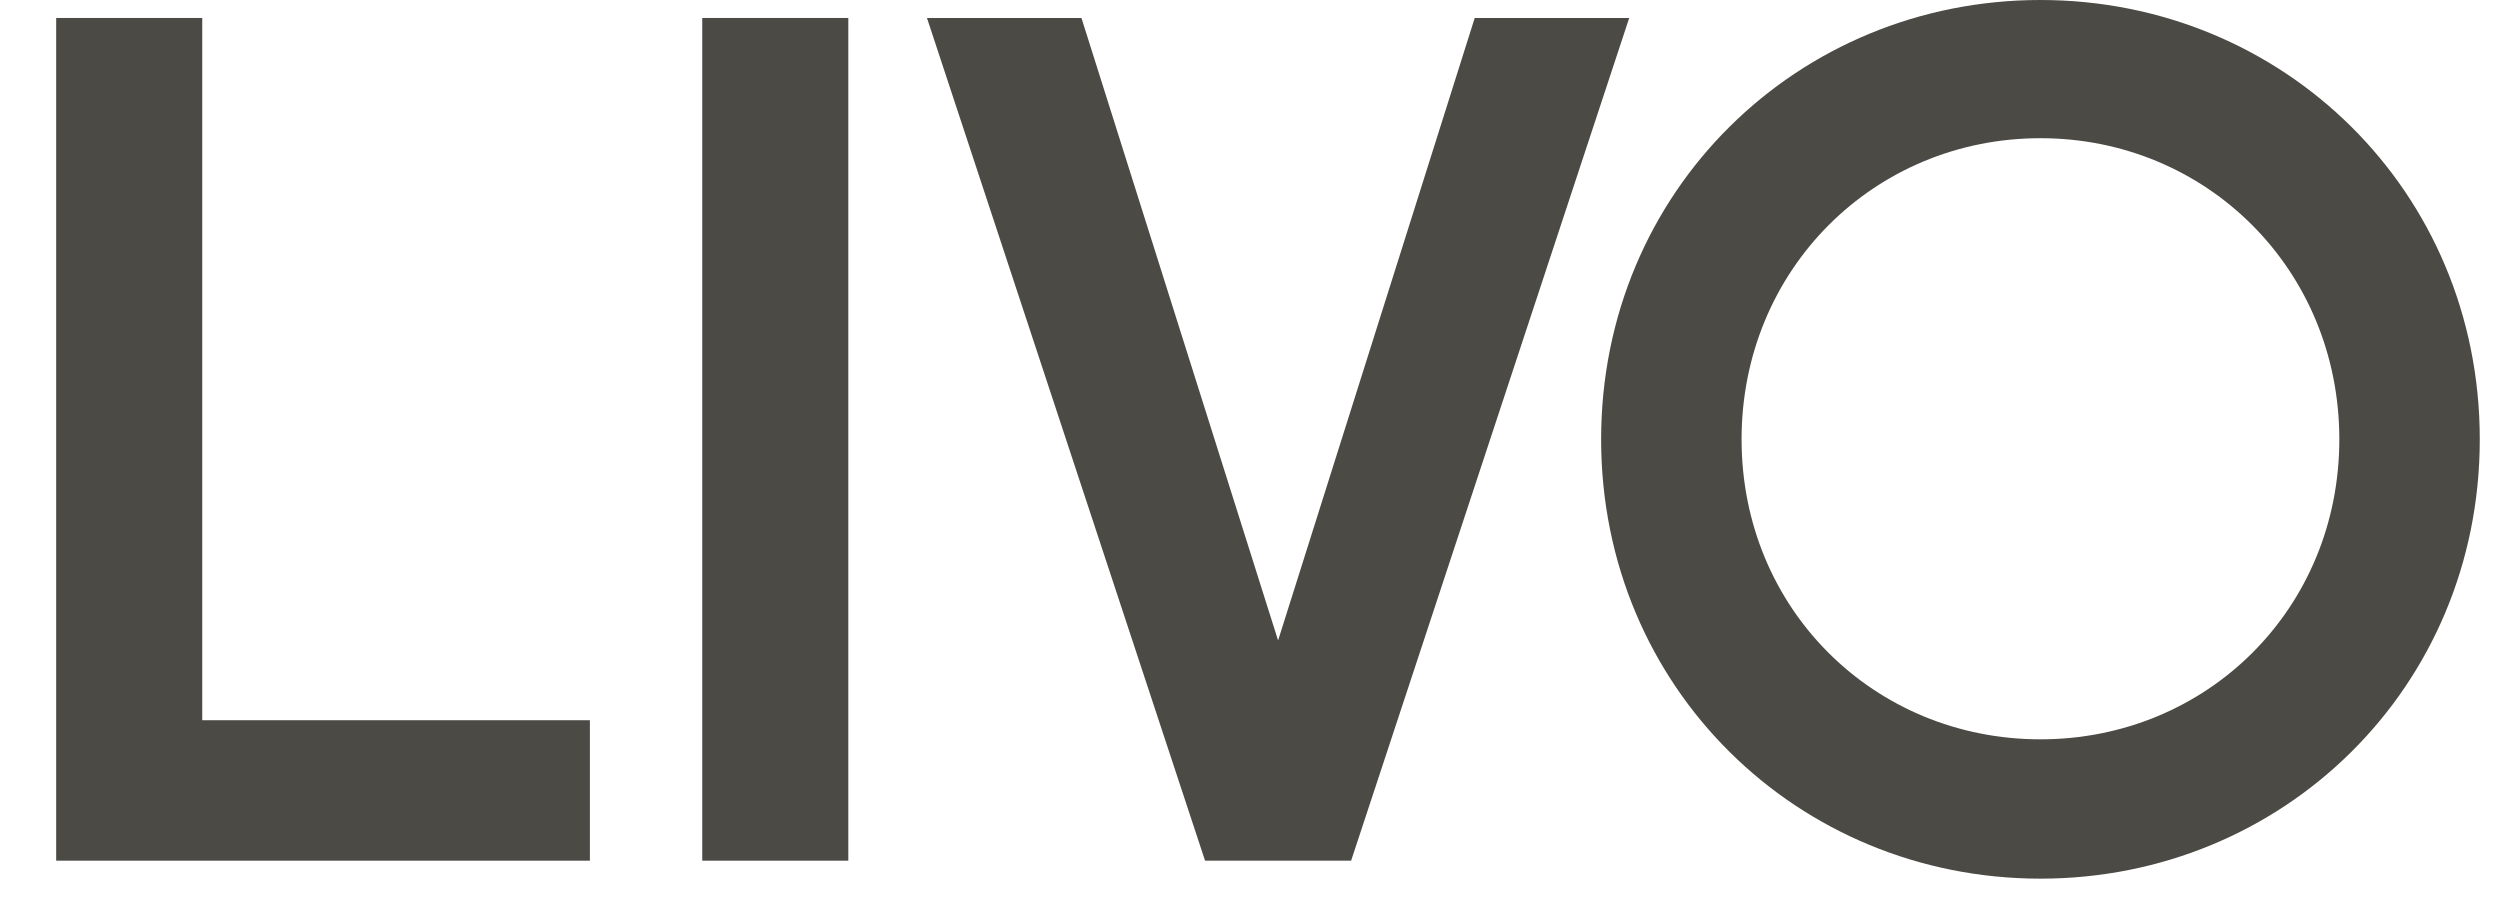
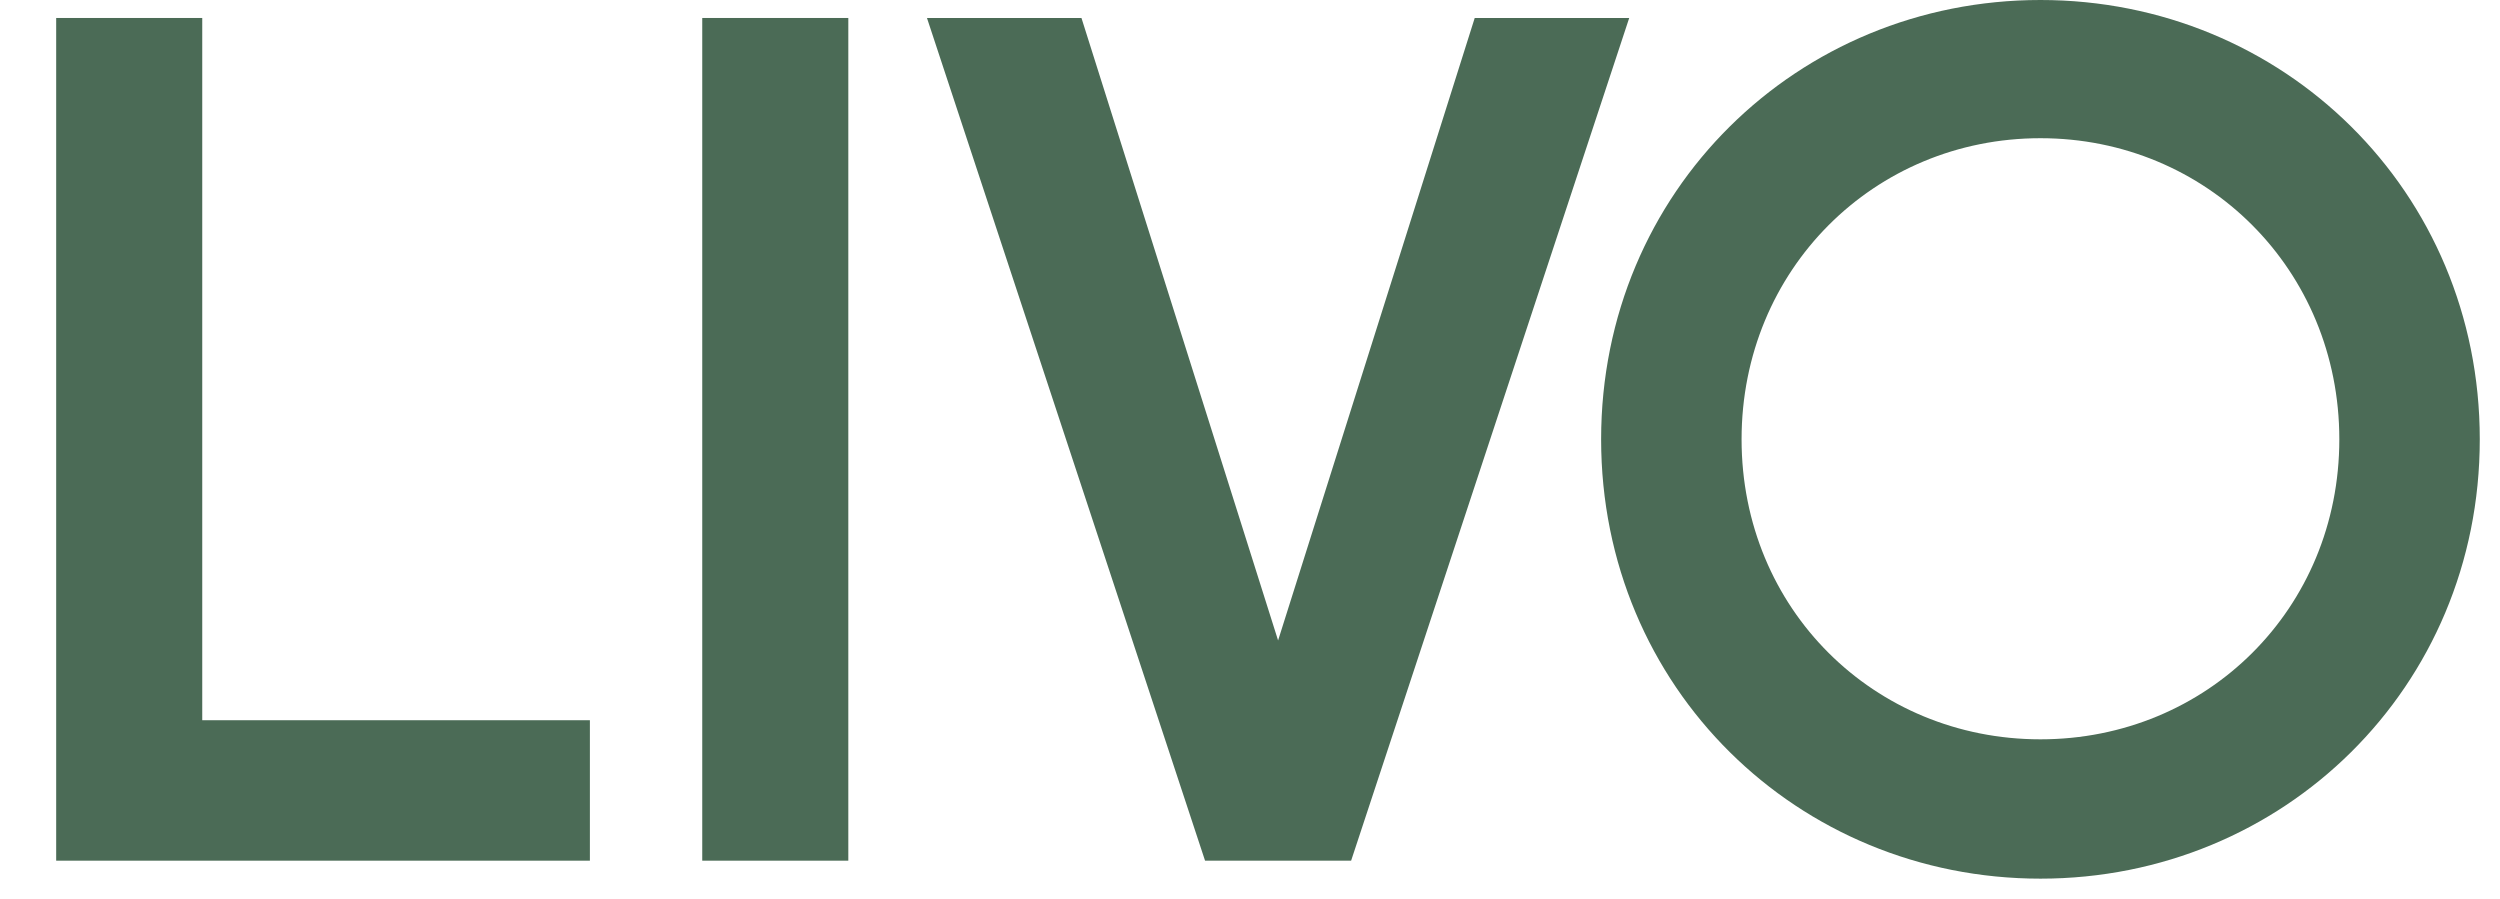
<svg xmlns="http://www.w3.org/2000/svg" fill="none" viewBox="0 0 89 32" height="32" width="89">
-   <path fill="#4C4A45" d="M2 0.64H7.2V25.64H21V30.64H2V0.64Z" />
-   <path fill="#4C4A45" d="M25 0.64H30.2V30.64H25V0.64Z" />
-   <path fill="#4C4A45" d="M33 0.64H38.5L45.5 22.8L52.5 0.64H58L48.1 30.64H42.9L33 0.64Z" />
-   <path fill="#4C4A45" d="M57 15.64C57 6.8 64 0 72.64 0C81.28 0 88.28 6.8 88.28 15.64C88.28 24.48 81.28 31.28 72.64 31.28C64 31.28 57 24.48 57 15.64ZM62 15.64C62 21.68 66.72 26.32 72.64 26.32C78.56 26.32 83.28 21.68 83.28 15.64C83.28 9.6 78.56 4.92 72.64 4.92C66.72 4.92 62 9.6 62 15.64Z" />
+   <path fill="#4b6b56" d="M2 0.64H7.2V25.64H21V30.64H2V0.64Z" />
+   <path fill="#4b6b56" d="M25 0.64H30.2V30.64H25V0.64Z" />
+   <path fill="#4b6b56" d="M33 0.64H38.5L45.5 22.8L52.5 0.64H58L48.1 30.64H42.9L33 0.64Z" />
+   <path fill="#4b6b56" d="M57 15.64C57 6.8 64 0 72.64 0C81.28 0 88.28 6.8 88.28 15.64C88.28 24.48 81.28 31.28 72.64 31.28C64 31.28 57 24.48 57 15.64ZM62 15.64C62 21.68 66.72 26.32 72.64 26.32C78.56 26.32 83.28 21.68 83.28 15.64C83.28 9.6 78.56 4.92 72.64 4.92C66.72 4.92 62 9.6 62 15.64Z" />
</svg>
